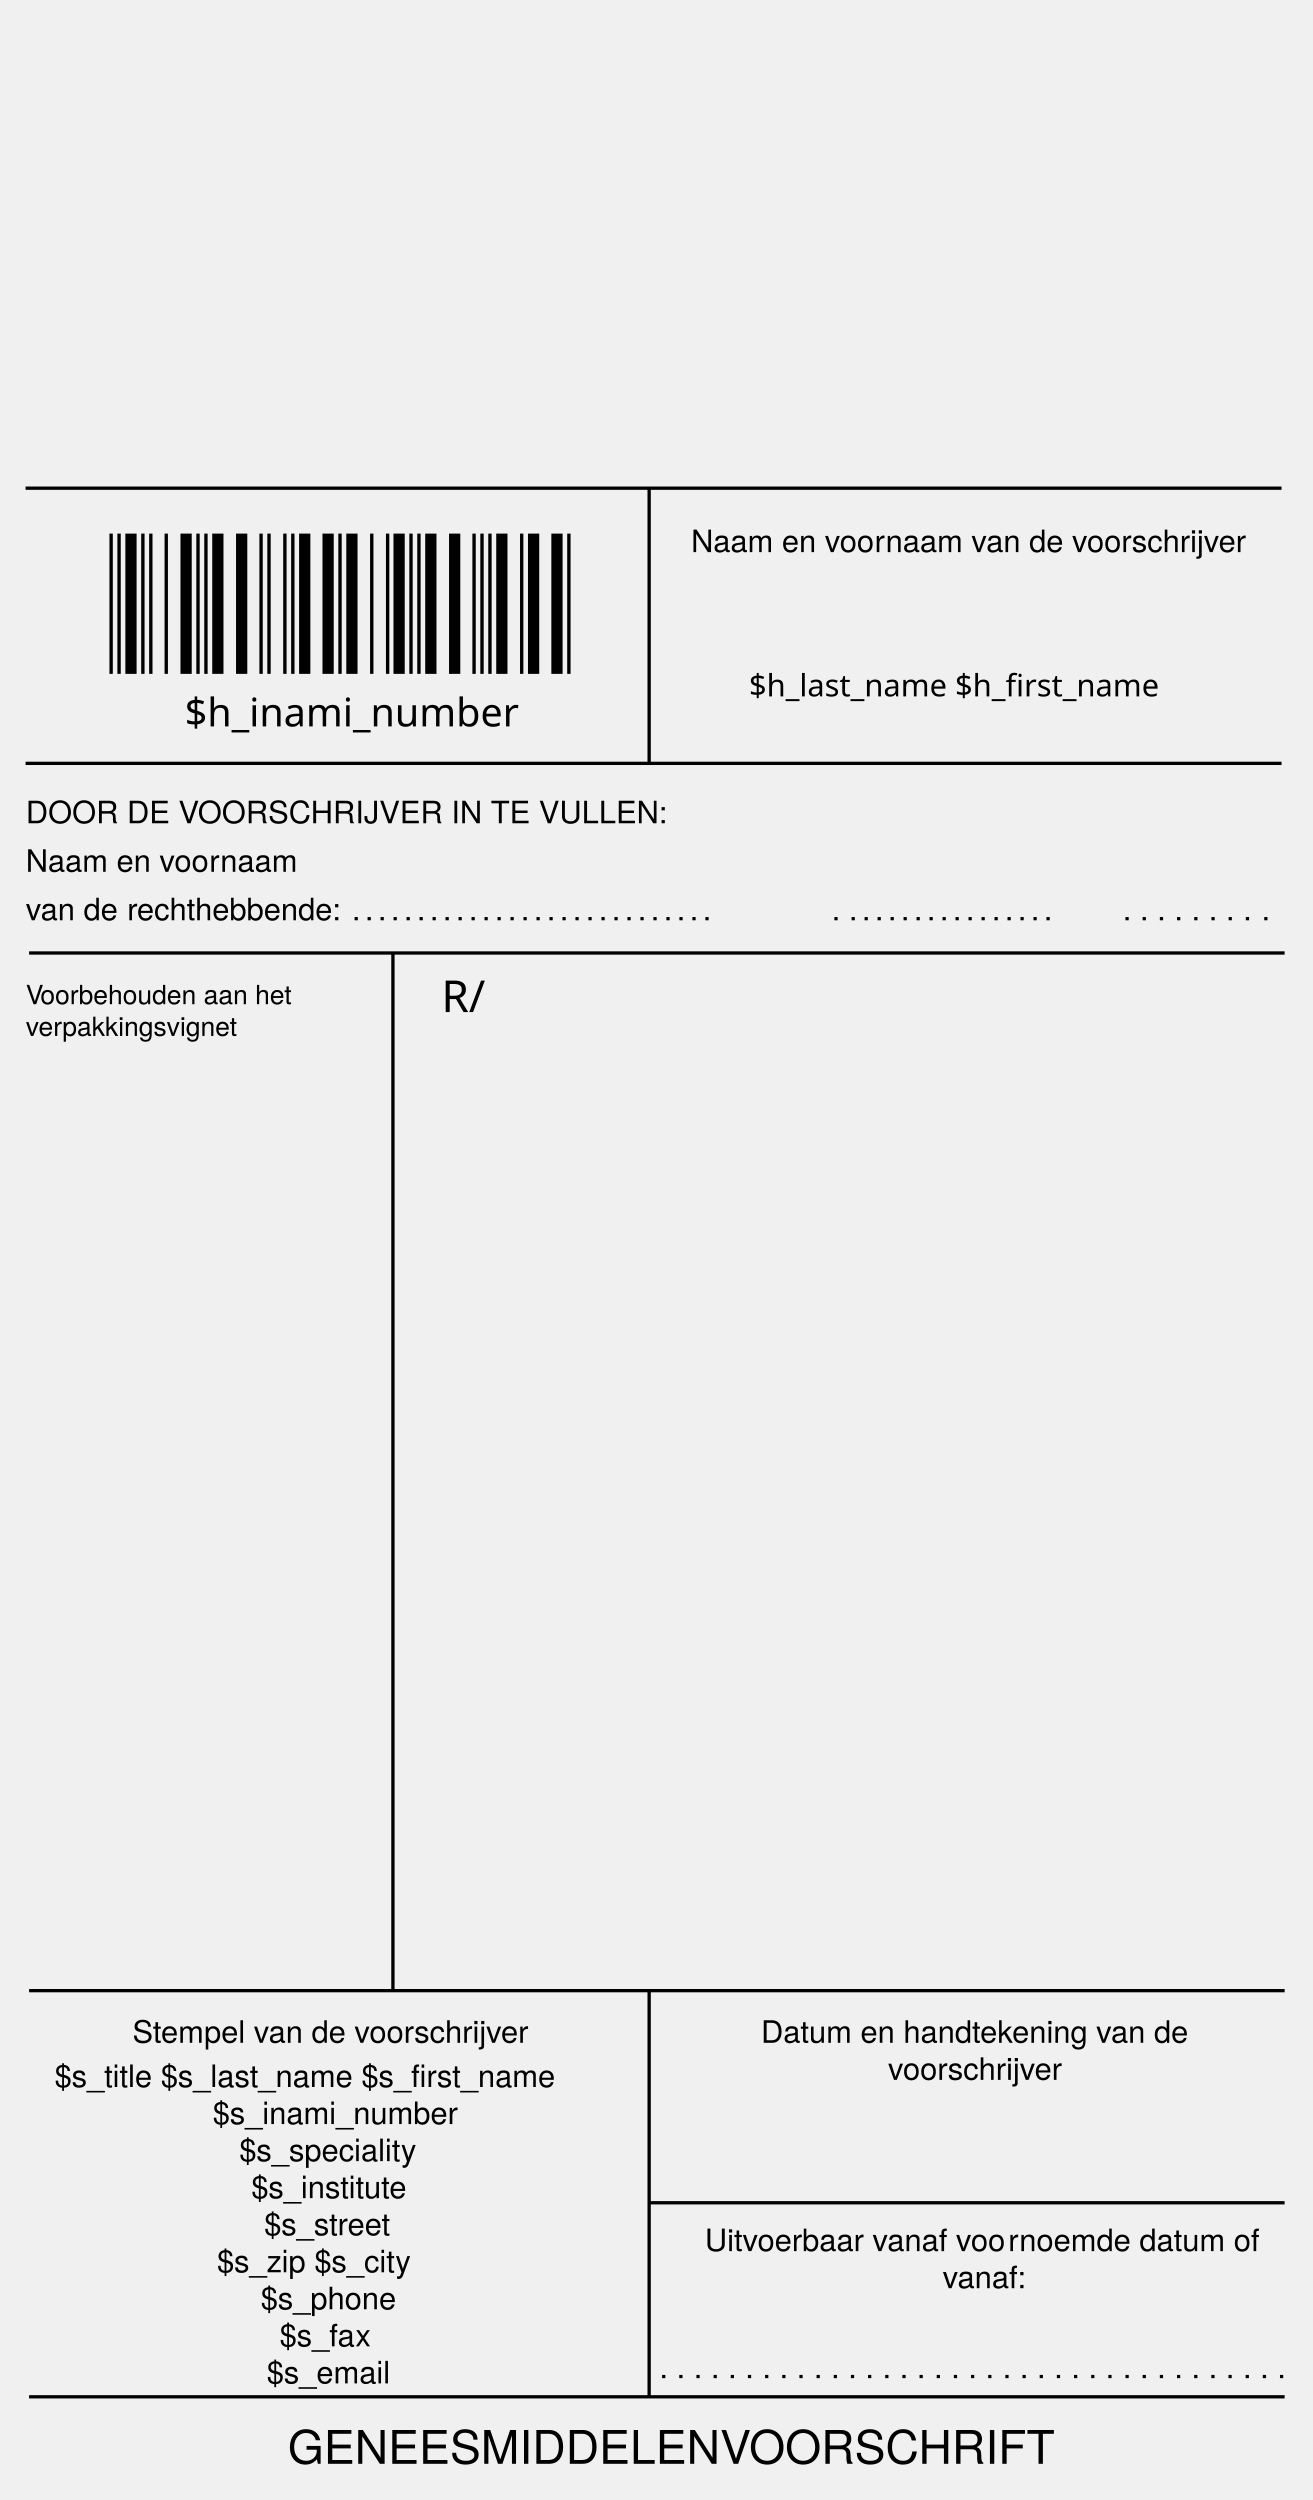
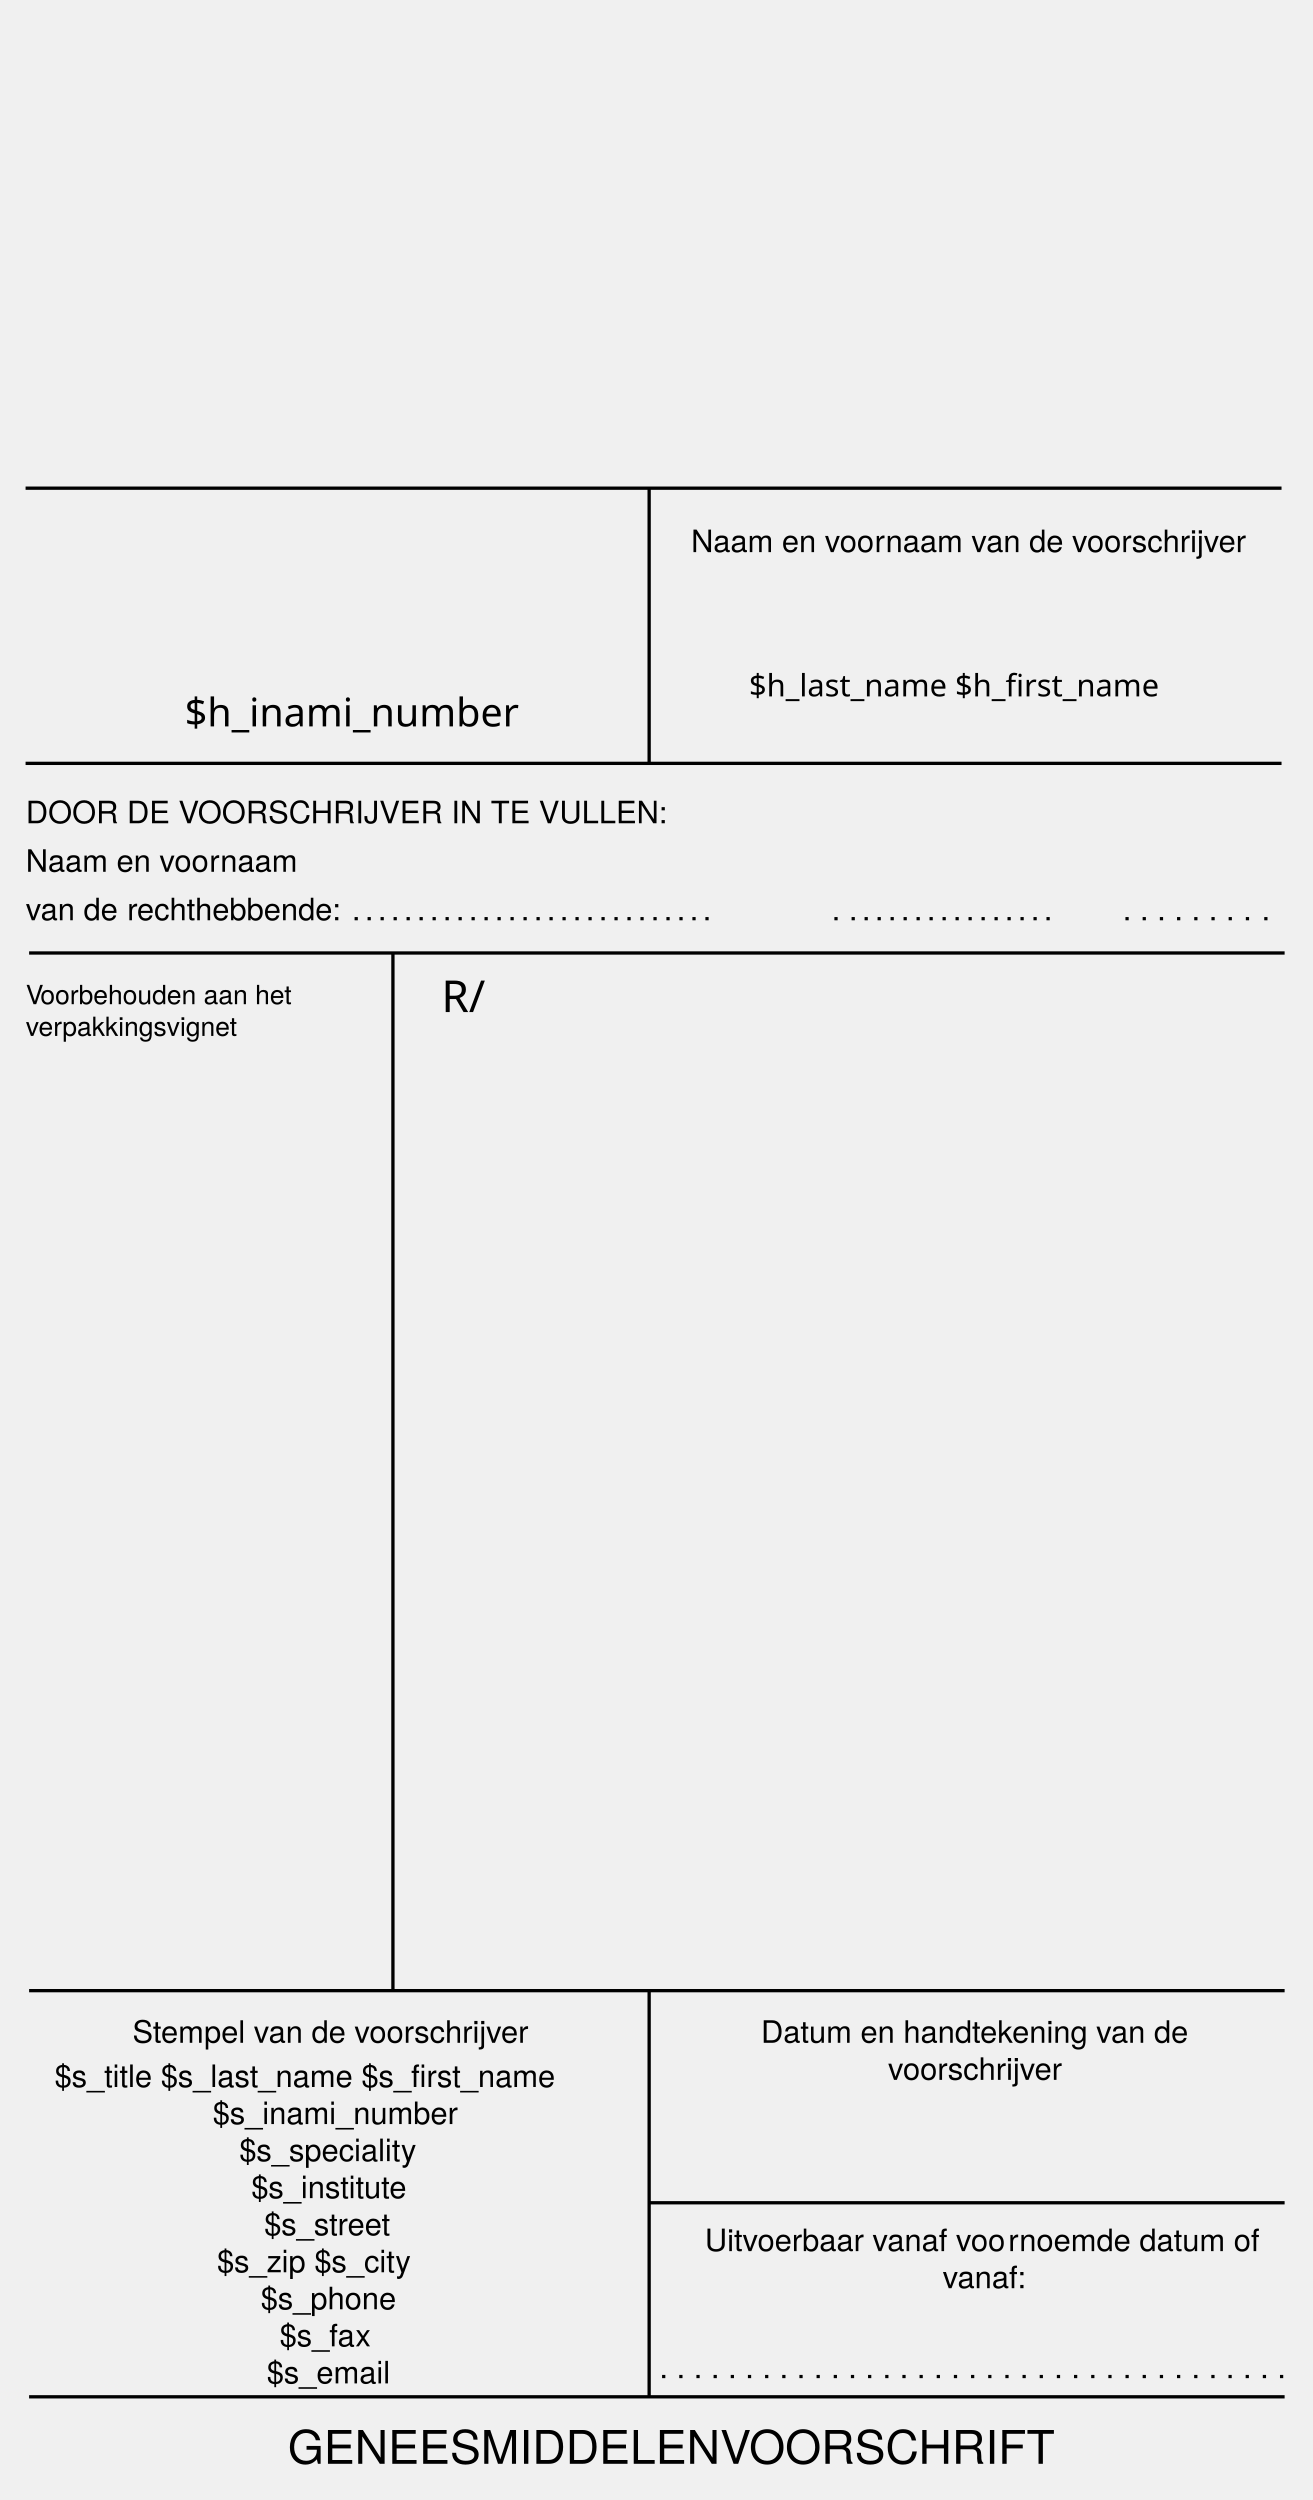
<svg xmlns="http://www.w3.org/2000/svg" xmlns:xlink="http://www.w3.org/1999/xlink" version="1.1" id="Calque_1" x="0px" y="0px" viewBox="0 0 297.6 566.9" style="enable-background:new 0 0 297.6 566.9;" xml:space="preserve">
  <style type="text/css">
	.st0{fill:none;stroke:#000000;stroke-width:0.75;}
	.st1{font-family:'HelveticaNeue';}
	.st2{font-size:7px;}
	.st3{letter-spacing:1;}
	.st4{font-size:6px;}
	.st5{font-family:'Times-Roman';}
	.st6{font-size:10px;}
	.st7{font-size:10.5px;}
	.st8{clip-path:url(#SVGID_2_);fill:none;stroke:#FFFFFF;stroke-width:1.25;stroke-miterlimit:10;}
	.st9{clip-path:url(#SVGID_2_);fill:none;stroke:#000000;stroke-width:0.25;stroke-miterlimit:10;}
	.st10{clip-path:url(#SVGID_2_);}
	.st11{clip-path:url(#SVGID_2_);fill:none;stroke:#FFFFFF;stroke-width:0.25;stroke-miterlimit:10;}
	.st12{clip-path:url(#SVGID_2_);fill:none;stroke:#FFFFFF;stroke-width:0.4;stroke-miterlimit:10;}
	.st13{clip-path:url(#SVGID_4_);}
	.st14{clip-path:url(#SVGID_4_);fill:none;stroke:#FFFFFF;stroke-width:0.4;stroke-miterlimit:10;}
	.st15{font-family:'Helvetica-Bold';}
	.st16{font-family:'Helvetica';}
	.st17{clip-path:url(#SVGID_6_);fill:none;stroke:#000000;stroke-width:0.761;stroke-miterlimit:10;}
	.st18{clip-path:url(#SVGID_6_);fill:none;stroke:#000000;stroke-width:2.551;stroke-miterlimit:10;}
	.st19{clip-path:url(#SVGID_6_);}
	.st20{font-family:'MinionPro-Regular';}
	.st21{font-size:8.949px;}
</style>
  <line class="st0" x1="5.8" y1="110.7" x2="290.6" y2="110.7" />
  <line class="st0" x1="5.8" y1="173.1" x2="290.6" y2="173.1" />
  <line class="st0" x1="6.6" y1="216.1" x2="291.3" y2="216.1" />
  <line class="st0" x1="6.6" y1="451.4" x2="291.3" y2="451.4" />
  <line class="st0" x1="6.6" y1="543.5" x2="291.3" y2="543.5" />
  <line class="st0" x1="147.2" y1="110.6" x2="147.2" y2="173.2" />
  <line class="st0" x1="147.2" y1="451.4" x2="147.2" y2="543.5" />
  <line class="st0" x1="89.1" y1="216" x2="89.1" y2="451.2" />
  <text transform="matrix(1 0 0 1 156.7197 125.1956)">
    <tspan x="0" y="0" class="st1 st2">Naam en voo</tspan>
    <tspan x="41.6" y="0" class="st1 st2">r</tspan>
    <tspan x="44.1" y="0" class="st1 st2">naam van de voorschrijver</tspan>
  </text>
  <text transform="matrix(1 0 0 1 5.8481 186.6907)" class="st1 st2">DOOR DE VOORSCHRIJVER IN TE VULLEN:</text>
  <text transform="matrix(1 0 0 1 5.8481 197.6878)">
    <tspan x="0" y="0" class="st1 st2">Naam en voo</tspan>
    <tspan x="41.6" y="0" class="st1 st2">r</tspan>
    <tspan x="44.1" y="0" class="st1 st2">naam </tspan>
  </text>
  <text transform="matrix(1 0 0 1 5.8481 208.6849)">
    <tspan x="0" y="0" class="st1 st2">van de </tspan>
    <tspan x="23" y="0" class="st1 st2">r</tspan>
    <tspan x="25.2" y="0" class="st1 st2">echthebbende:</tspan>
  </text>
  <text transform="matrix(1 0 0 1 78.0815 208.6849)" class="st1 st2"> </text>
  <text transform="matrix(1 0 0 1 79.7964 208.6849)">
    <tspan x="0" y="0" class="st1 st2 st3">............................</tspan>
    <tspan x="108.8" y="0" class="st1 st2 st3">.</tspan>
    <tspan x="112.7" y="0" class="st1 st2 st3">................</tspan>
    <tspan x="174.8" y="0" class="st1 st2 st3">.</tspan>
    <tspan x="178.7" y="0" class="st1 st2 st3">.</tspan>
    <tspan x="182.6" y="0" class="st1 st2 st3">.</tspan>
    <tspan x="186.5" y="0" class="st1 st2 st3">.</tspan>
    <tspan x="190.4" y="0" class="st1 st2 st3">.</tspan>
    <tspan x="194.3" y="0" class="st1 st2 st3">.</tspan>
    <tspan x="198.2" y="0" class="st1 st2 st3">.</tspan>
    <tspan x="202.1" y="0" class="st1 st2">.</tspan>
  </text>
  <text transform="matrix(1 0 0 1 286.0723 208.6849)" class="st1 st2">.</text>
  <text transform="matrix(1 0 0 1 5.8481 227.7083)">
    <tspan x="0" y="0" class="st1 st4">V</tspan>
    <tspan x="3.3" y="0" class="st1 st4">oorbehouden aan het</tspan>
  </text>
  <text transform="matrix(1 0 0 1 5.8481 234.9085)" class="st1 st4">verpakkingsvignet</text>
  <text transform="matrix(1 0 0 1 100.1001 229.4964)" class="st5 st6">R/</text>
  <text transform="matrix(1 0 0 1 30.0327 463.2269)" class="st1 st2">Stempel van de voorschrijver</text>
  <text transform="matrix(1 0 0 1 172.5596 463.2269)" class="st1 st2">Datum en handtekening van de </text>
  <text transform="matrix(1 0 0 1 201.3652 471.6273)" class="st1 st2">voorschrijver</text>
  <line class="st0" x1="147.3" y1="499.5" x2="291.3" y2="499.5" />
  <text transform="matrix(1 0 0 1 159.8301 510.471)">
    <tspan x="0" y="0" class="st1 st2">Uitvoerbaar vanaf voo</tspan>
    <tspan x="68.8" y="0" class="st1 st2">r</tspan>
    <tspan x="71.3" y="0" class="st1 st2">noemde datum of </tspan>
  </text>
  <text transform="matrix(1 0 0 1 213.7656 518.8714)" class="st1 st2">vanaf:</text>
  <text transform="matrix(1 0 0 1 149.5264 539.2689)" class="st1 st2">.</text>
  <text transform="matrix(1 0 0 1 151.4727 539.2689)" class="st1 st2"> </text>
  <text transform="matrix(1 0 0 1 153.4189 539.2689)" class="st1 st2">.</text>
  <text transform="matrix(1 0 0 1 155.3643 539.2689)" class="st1 st2"> </text>
  <text transform="matrix(1 0 0 1 157.3105 539.2689)" class="st1 st2">.</text>
  <text transform="matrix(1 0 0 1 159.2568 539.2689)" class="st1 st2"> </text>
  <text transform="matrix(1 0 0 1 161.2021 539.2689)" class="st1 st2">.</text>
  <text transform="matrix(1 0 0 1 163.1484 539.2689)" class="st1 st2"> </text>
  <text transform="matrix(1 0 0 1 165.0947 539.2689)" class="st1 st2">.</text>
  <text transform="matrix(1 0 0 1 167.04 539.2689)" class="st1 st2"> </text>
  <text transform="matrix(1 0 0 1 168.9863 539.2689)" class="st1 st2">.</text>
  <text transform="matrix(1 0 0 1 170.9326 539.2689)" class="st1 st2"> </text>
  <text transform="matrix(1 0 0 1 172.8789 539.2689)" class="st1 st2">.</text>
  <text transform="matrix(1 0 0 1 174.8242 539.2689)" class="st1 st2"> </text>
  <text transform="matrix(1 0 0 1 176.7705 539.2689)" class="st1 st2">.</text>
  <text transform="matrix(1 0 0 1 178.7168 539.2689)" class="st1 st2"> </text>
  <text transform="matrix(1 0 0 1 180.6621 539.2689)" class="st1 st2">.</text>
  <text transform="matrix(1 0 0 1 182.6084 539.2689)" class="st1 st2"> </text>
  <text transform="matrix(1 0 0 1 184.5547 539.2689)" class="st1 st2">.</text>
  <text transform="matrix(1 0 0 1 186.5 539.2689)" class="st1 st2"> </text>
  <text transform="matrix(1 0 0 1 188.4463 539.2689)" class="st1 st2">.</text>
  <text transform="matrix(1 0 0 1 190.3926 539.2689)" class="st1 st2"> </text>
  <text transform="matrix(1 0 0 1 192.3389 539.2689)" class="st1 st2">.</text>
  <text transform="matrix(1 0 0 1 194.2842 539.2689)" class="st1 st2"> </text>
  <text transform="matrix(1 0 0 1 196.2305 539.2689)" class="st1 st2">.</text>
  <text transform="matrix(1 0 0 1 198.1768 539.2689)" class="st1 st2"> </text>
  <text transform="matrix(1 0 0 1 200.1221 539.2689)" class="st1 st2">.</text>
  <text transform="matrix(1 0 0 1 202.0684 539.2689)" class="st1 st2"> </text>
  <text transform="matrix(1 0 0 1 204.0146 539.2689)" class="st1 st2">.</text>
  <text transform="matrix(1 0 0 1 205.9609 539.2689)" class="st1 st2"> </text>
  <text transform="matrix(1 0 0 1 207.9062 539.2689)" class="st1 st2">.</text>
  <text transform="matrix(1 0 0 1 209.8525 539.2689)" class="st1 st2"> </text>
  <text transform="matrix(1 0 0 1 211.7988 539.2689)" class="st1 st2">.</text>
  <text transform="matrix(1 0 0 1 213.7441 539.2689)" class="st1 st2"> </text>
  <text transform="matrix(1 0 0 1 215.6904 539.2689)" class="st1 st2">.</text>
  <text transform="matrix(1 0 0 1 217.6367 539.2689)" class="st1 st2"> </text>
  <text transform="matrix(1 0 0 1 219.582 539.2689)" class="st1 st2">.</text>
  <text transform="matrix(1 0 0 1 221.5283 539.2689)" class="st1 st2"> </text>
  <text transform="matrix(1 0 0 1 223.4746 539.2689)" class="st1 st2">.</text>
  <text transform="matrix(1 0 0 1 225.4209 539.2689)" class="st1 st2"> </text>
  <text transform="matrix(1 0 0 1 227.3662 539.2689)" class="st1 st2">.</text>
  <text transform="matrix(1 0 0 1 229.3125 539.2689)" class="st1 st2"> </text>
  <text transform="matrix(1 0 0 1 231.2588 539.2689)" class="st1 st2">.</text>
  <text transform="matrix(1 0 0 1 233.2041 539.2689)" class="st1 st2"> </text>
  <text transform="matrix(1 0 0 1 235.1504 539.2689)" class="st1 st2">.</text>
  <text transform="matrix(1 0 0 1 237.0967 539.2689)" class="st1 st2"> </text>
  <text transform="matrix(1 0 0 1 239.042 539.2689)" class="st1 st2">.</text>
  <text transform="matrix(1 0 0 1 240.9883 539.2689)" class="st1 st2"> </text>
  <text transform="matrix(1 0 0 1 242.9346 539.2689)" class="st1 st2">.</text>
  <text transform="matrix(1 0 0 1 244.8809 539.2689)" class="st1 st2"> </text>
  <text transform="matrix(1 0 0 1 246.8262 539.2689)" class="st1 st2">.</text>
  <text transform="matrix(1 0 0 1 248.7725 539.2689)" class="st1 st2"> </text>
  <text transform="matrix(1 0 0 1 250.7188 539.2689)" class="st1 st2">.</text>
  <text transform="matrix(1 0 0 1 252.6641 539.2689)" class="st1 st2"> </text>
  <text transform="matrix(1 0 0 1 254.6104 539.2689)" class="st1 st2">.</text>
  <text transform="matrix(1 0 0 1 256.5566 539.2689)" class="st1 st2"> </text>
  <text transform="matrix(1 0 0 1 258.502 539.2689)" class="st1 st2">.</text>
  <text transform="matrix(1 0 0 1 260.4482 539.2689)" class="st1 st2"> </text>
  <text transform="matrix(1 0 0 1 262.3945 539.2689)" class="st1 st2">.</text>
  <text transform="matrix(1 0 0 1 264.3408 539.2689)" class="st1 st2"> </text>
  <text transform="matrix(1 0 0 1 266.2861 539.2689)" class="st1 st2">.</text>
  <text transform="matrix(1 0 0 1 268.2324 539.2689)" class="st1 st2"> </text>
  <text transform="matrix(1 0 0 1 270.1787 539.2689)" class="st1 st2">.</text>
  <text transform="matrix(1 0 0 1 272.124 539.2689)" class="st1 st2"> </text>
  <text transform="matrix(1 0 0 1 274.0703 539.2689)" class="st1 st2">.</text>
  <text transform="matrix(1 0 0 1 276.0166 539.2689)" class="st1 st2"> </text>
  <text transform="matrix(1 0 0 1 277.9619 539.2689)" class="st1 st2">.</text>
  <text transform="matrix(1 0 0 1 279.9082 539.2689)" class="st1 st2"> </text>
  <text transform="matrix(1 0 0 1 281.8545 539.2689)" class="st1 st2">.</text>
  <text transform="matrix(1 0 0 1 283.7998 539.2689)" class="st1 st2"> </text>
  <text transform="matrix(1 0 0 1 285.7461 539.2689)" class="st1 st2">.</text>
  <text transform="matrix(1 0 0 1 287.6924 539.2689)" class="st1 st2"> </text>
  <text transform="matrix(1 0 0 1 289.6387 539.2689)" class="st1 st2">.</text>
  <text transform="matrix(1 0 0 1 65.2637 558.6849)" class="st1 st7">GENEESMIDDELENVOORSCHRIFT</text>
  <g>
    <defs>
      <rect id="SVGID_1_" x="2" y="2.3" width="293.1" height="561.8" />
    </defs>
    <clipPath id="SVGID_2_">
      <use xlink:href="#SVGID_1_" style="overflow:visible;" />
    </clipPath>
    <path class="st8" d="M296.9,581.3v15 M296.9-14v-15 M-0.7,581.3v15 M-0.7-14v-15 M311.1,567.1h15 M-14.9,567.1h-15 M311.1,0.2h15    M-14.9,0.2h-15" />
    <path class="st9" d="M296.9,581.3v15 M296.9-14v-15 M-0.7,581.3v15 M-0.7-14v-15 M311.1,567.1h15 M-14.9,567.1h-15 M311.1,0.2h15    M-14.9,0.2h-15" />
    <path class="st8" d="M296.9,570.1v18 M296.9-2.8v-18 M-0.7,570.1v18 M-0.7-2.8v-18 M299.9,567.1h18 M-3.7,567.1h-18 M299.9,0.2h18    M-3.7,0.2h-18" />
    <path class="st9" d="M296.9,570.1v18 M296.9-2.8v-18 M-0.7,570.1v18 M-0.7-2.8v-18 M299.9,567.1h18 M-3.7,567.1h-18 M299.9,0.2h18    M-3.7,0.2h-18" />
    <circle class="st8" cx="148.1" cy="-21.5" r="5" />
    <circle class="st8" cx="148.1" cy="-21.5" r="3" />
    <circle class="st9" cx="148.1" cy="-21.5" r="5" />
    <path class="st10" d="M151.1-21.5c0,1.7-1.3,3-3,3c-1.7,0-3-1.3-3-3c0-1.7,1.3-3,3-3C149.8-24.5,151.1-23.1,151.1-21.5" />
    <line class="st11" x1="145.1" y1="-21.5" x2="151.1" y2="-21.5" />
    <line class="st11" x1="148.1" y1="-24.5" x2="148.1" y2="-18.5" />
    <circle class="st8" cx="148.1" cy="588.8" r="5" />
    <line class="st8" x1="142.1" y1="588.8" x2="154.1" y2="588.8" />
    <line class="st8" x1="148.1" y1="582.8" x2="148.1" y2="594.8" />
    <circle class="st8" cx="148.1" cy="588.8" r="3" />
    <circle class="st9" cx="148.1" cy="588.8" r="5" />
    <line class="st9" x1="142.1" y1="588.8" x2="154.1" y2="588.8" />
    <line class="st9" x1="148.1" y1="582.8" x2="148.1" y2="594.8" />
    <path class="st10" d="M151.1,588.8c0,1.7-1.3,3-3,3c-1.7,0-3-1.3-3-3c0-1.7,1.3-3,3-3C149.8,585.8,151.1,587.1,151.1,588.8" />
    <line class="st11" x1="145.1" y1="588.8" x2="151.1" y2="588.8" />
    <line class="st11" x1="148.1" y1="585.8" x2="148.1" y2="591.8" />
    <circle class="st8" cx="-22.4" cy="283.6" r="5" />
    <line class="st8" x1="-28.4" y1="283.6" x2="-16.4" y2="283.6" />
    <line class="st8" x1="-22.4" y1="277.6" x2="-22.4" y2="289.6" />
    <circle class="st8" cx="-22.4" cy="283.6" r="3" />
    <circle class="st9" cx="-22.4" cy="283.6" r="5" />
    <line class="st9" x1="-28.4" y1="283.6" x2="-16.4" y2="283.6" />
    <line class="st9" x1="-22.4" y1="277.6" x2="-22.4" y2="289.6" />
    <path class="st10" d="M-19.4,283.6c0,1.7-1.3,3-3,3c-1.7,0-3-1.3-3-3c0-1.7,1.3-3,3-3C-20.7,280.6-19.4,282-19.4,283.6" />
    <line class="st11" x1="-25.4" y1="283.6" x2="-19.4" y2="283.6" />
    <line class="st11" x1="-22.4" y1="280.6" x2="-22.4" y2="286.6" />
    <circle class="st8" cx="318.6" cy="283.6" r="5" />
    <line class="st8" x1="312.6" y1="283.6" x2="324.6" y2="283.6" />
    <line class="st8" x1="318.6" y1="277.6" x2="318.6" y2="289.6" />
    <circle class="st8" cx="318.6" cy="283.6" r="3" />
    <circle class="st9" cx="318.6" cy="283.6" r="5" />
    <line class="st9" x1="312.6" y1="283.6" x2="324.6" y2="283.6" />
    <line class="st9" x1="318.6" y1="277.6" x2="318.6" y2="289.6" />
    <path class="st10" d="M321.6,283.6c0,1.7-1.3,3-3,3c-1.7,0-3-1.3-3-3c0-1.7,1.3-3,3-3C320.3,280.6,321.6,282,321.6,283.6" />
    <line class="st11" x1="315.6" y1="283.6" x2="321.6" y2="283.6" />
    <line class="st11" x1="318.6" y1="280.6" x2="318.6" y2="286.6" />
    <path class="st12" d="M-21.2,594.1h1.7c0.7,0,1.2-0.3,1.5-1c0.2-0.4,0.3-0.8,0.3-1.2c0-0.6-0.1-1.1-0.4-1.5   c-0.3-0.4-0.8-0.6-1.4-0.6h-1.7V594.1z M-20.6,593.6v-3.3h1c0.5,0,0.8,0.1,1,0.4c0.2,0.3,0.3,0.7,0.3,1.2c0,0.1,0,0.3,0,0.5   c0,0.3-0.1,0.5-0.2,0.7c-0.1,0.2-0.3,0.4-0.5,0.4c-0.1,0-0.3,0.1-0.5,0.1H-20.6z" />
    <path class="st12" d="M-10.1,591.1v3h0.6v-4.2H-10c-0.1,0.3-0.2,0.5-0.3,0.6c-0.2,0.1-0.4,0.1-0.8,0.2v0.4H-10.1z" />
    <path class="st12" d="M-8.1,590v0.5h2.3c-0.3,0.3-0.6,0.7-0.8,1.2c-0.5,0.8-0.7,1.6-0.9,2.4H-7c0.1-0.4,0.2-0.7,0.2-0.9   c0.1-0.3,0.2-0.6,0.4-1c0.2-0.4,0.4-0.7,0.6-1c0.2-0.3,0.4-0.6,0.5-0.7V590H-8.1z" />
    <path class="st12" d="M-4.8,590v0.5h2.3c-0.3,0.3-0.6,0.7-0.8,1.2c-0.5,0.8-0.7,1.6-0.9,2.4h0.6c0.1-0.4,0.2-0.7,0.2-0.9   c0.1-0.3,0.2-0.6,0.4-1c0.2-0.4,0.4-0.7,0.6-1c0.2-0.3,0.4-0.6,0.5-0.7V590H-4.8z" />
    <path class="st12" d="M-1.5,590v0.5h2.3c-0.3,0.3-0.6,0.7-0.8,1.2c-0.5,0.8-0.7,1.6-0.9,2.4h0.6c0.1-0.4,0.2-0.7,0.2-0.9   c0.1-0.3,0.2-0.6,0.4-1c0.2-0.4,0.4-0.7,0.6-1c0.2-0.3,0.4-0.6,0.5-0.7V590H-1.5z" />
    <path class="st12" d="M10.9,594.2c0.5,0,0.9-0.1,1.1-0.4s0.4-0.6,0.4-1c0-0.2-0.1-0.5-0.2-0.6c-0.1-0.2-0.3-0.3-0.5-0.4   c0.1-0.1,0.2-0.1,0.3-0.2c0.1-0.2,0.2-0.4,0.2-0.6c0-0.4-0.1-0.6-0.4-0.8c-0.2-0.2-0.6-0.3-1-0.3c-0.5,0-0.9,0.2-1.1,0.6   c-0.1,0.2-0.2,0.5-0.2,0.8h0.5c0-0.2,0.1-0.4,0.1-0.5c0.1-0.2,0.4-0.4,0.7-0.4c0.2,0,0.4,0.1,0.5,0.2c0.1,0.1,0.2,0.3,0.2,0.5   c0,0.3-0.1,0.5-0.3,0.6c-0.1,0.1-0.3,0.1-0.5,0.1c0,0-0.1,0-0.1,0c0,0-0.1,0-0.1,0v0.5c0,0,0.1,0,0.1,0c0,0,0.1,0,0.1,0   c0.3,0,0.6,0.1,0.7,0.2c0.2,0.1,0.3,0.3,0.3,0.6c0,0.2-0.1,0.4-0.3,0.6c-0.2,0.1-0.4,0.2-0.7,0.2c-0.4,0-0.6-0.1-0.7-0.3   c-0.1-0.1-0.1-0.3-0.2-0.6H9.5c0,0.4,0.1,0.7,0.3,1C10,594.1,10.4,594.2,10.9,594.2z" />
    <path class="st12" d="M14.3,593.7c-0.3,0-0.6-0.2-0.7-0.6c-0.1-0.3-0.1-0.6-0.1-1c0-0.6,0.1-1,0.2-1.3c0.1-0.3,0.4-0.4,0.7-0.4   c0.3,0,0.6,0.2,0.7,0.5c0.1,0.3,0.2,0.7,0.2,1.2c0,0.7-0.1,1.1-0.2,1.4C14.8,593.6,14.5,593.7,14.3,593.7z M14.3,589.9   c-0.6,0-1,0.3-1.3,1c-0.1,0.3-0.2,0.8-0.2,1.2c0,0.6,0.1,1.1,0.3,1.5c0.2,0.4,0.6,0.7,1.1,0.7c0.6,0,1-0.3,1.2-0.8   c0.2-0.4,0.3-0.8,0.3-1.4c0-0.6-0.1-1.1-0.3-1.4C15.2,590.1,14.8,589.9,14.3,589.9z" />
    <path class="st12" d="M21.6,589.7c-0.6,0-1.1,0.2-1.5,0.7c-0.3,0.4-0.5,0.9-0.5,1.6c0,0.8,0.2,1.5,0.7,1.9c0.3,0.3,0.8,0.5,1.2,0.5   c0.6,0,1-0.2,1.4-0.6c0.3-0.3,0.4-0.7,0.5-1.1h-0.6c-0.1,0.3-0.1,0.5-0.3,0.7c-0.2,0.3-0.5,0.5-1,0.5c-0.5,0-0.8-0.2-1-0.5   c-0.2-0.3-0.3-0.7-0.3-1.2c0-0.6,0.1-1.1,0.4-1.4c0.3-0.3,0.6-0.4,1-0.4c0.3,0,0.6,0.1,0.8,0.2c0.2,0.2,0.3,0.4,0.4,0.7h0.6   c0-0.4-0.2-0.7-0.5-1C22.5,589.8,22.1,589.7,21.6,589.7z" />
    <path class="st12" d="M32.5,594.1h0.6v-1.8h1.3c0.2,0,0.4,0,0.5,0.1c0.2,0.1,0.3,0.3,0.3,0.6l0,0.7c0,0.2,0,0.3,0,0.3   c0,0.1,0,0.1,0,0.1H36V594c-0.1,0-0.2-0.1-0.2-0.3c0-0.1,0-0.2,0-0.4l0-0.6c0-0.2-0.1-0.4-0.1-0.5c-0.1-0.1-0.2-0.2-0.4-0.3   c0.2-0.1,0.3-0.2,0.4-0.4c0.1-0.2,0.2-0.4,0.2-0.6c0-0.5-0.2-0.8-0.6-1c-0.2-0.1-0.5-0.1-0.8-0.1h-2V594.1z M33.1,591.8v-1.5h1.4   c0.2,0,0.3,0,0.5,0.1c0.2,0.1,0.3,0.3,0.3,0.6c0,0.3-0.1,0.5-0.2,0.6c-0.2,0.1-0.4,0.2-0.6,0.2H33.1z" />
    <path class="st12" d="M42,593.7c-0.5,0-0.9-0.2-1.2-0.5c-0.2-0.3-0.4-0.7-0.4-1.2c0-0.6,0.1-1,0.4-1.4c0.3-0.3,0.6-0.5,1.1-0.5   c0.5,0,0.8,0.2,1.1,0.5c0.3,0.3,0.4,0.7,0.4,1.2c0,0.5-0.1,0.9-0.3,1.3C42.9,593.5,42.5,593.7,42,593.7z M42,589.7   c-0.7,0-1.3,0.3-1.6,0.8c-0.3,0.4-0.4,0.9-0.4,1.5c0,0.6,0.2,1.2,0.5,1.6c0.4,0.4,0.9,0.7,1.6,0.7c0.7,0,1.3-0.2,1.6-0.8   c0.3-0.4,0.5-1,0.5-1.6c0-0.6-0.1-1.1-0.4-1.5C43.3,589.9,42.7,589.7,42,589.7z" />
    <path class="st12" d="M59,594.1h0.5v-1.6c0-0.2,0-0.4,0-0.5c0-0.1,0.1-0.2,0.2-0.3c0.1-0.1,0.2-0.2,0.4-0.3c0.1,0,0.2,0,0.3,0   c0.2,0,0.4,0.1,0.5,0.3c0.1,0.1,0.1,0.3,0.1,0.5v2h0.5v-2c0-0.3,0-0.6-0.1-0.7c-0.2-0.3-0.5-0.5-0.9-0.5c-0.2,0-0.4,0-0.6,0.1   c-0.2,0.1-0.3,0.2-0.5,0.4V591H59V594.1z" />
    <path class="st12" d="M63.5,590.9c-0.4,0-0.8,0.2-1,0.5c-0.2,0.3-0.3,0.7-0.3,1.2c0,0.5,0.1,0.9,0.4,1.2c0.3,0.3,0.6,0.4,0.9,0.4   c0.2,0,0.4,0,0.6-0.1c0.2-0.1,0.3-0.2,0.4-0.4v0.4h0.5v-4.3h-0.5v1.6c-0.1-0.1-0.2-0.2-0.3-0.3C63.9,591,63.7,590.9,63.5,590.9z    M62.7,592.6c0-0.4,0.1-0.7,0.2-0.9c0.2-0.2,0.4-0.3,0.6-0.3c0.2,0,0.4,0.1,0.6,0.3c0.2,0.2,0.2,0.5,0.2,0.9c0,0.4-0.1,0.7-0.2,0.9   c-0.2,0.2-0.4,0.3-0.6,0.3c-0.3,0-0.5-0.1-0.7-0.3C62.8,593.2,62.7,592.9,62.7,592.6z" />
    <path class="st12" d="M66.8,590.9c-0.4,0-0.8,0.2-1,0.5c-0.2,0.3-0.3,0.7-0.3,1.2c0,0.5,0.1,0.9,0.4,1.2s0.6,0.4,0.9,0.4   c0.2,0,0.4,0,0.6-0.1c0.2-0.1,0.3-0.2,0.4-0.4v0.4h0.5v-4.3h-0.5v1.6c-0.1-0.1-0.2-0.2-0.3-0.3C67.3,591,67.1,590.9,66.8,590.9z    M66.1,592.6c0-0.4,0.1-0.7,0.2-0.9c0.2-0.2,0.4-0.3,0.6-0.3c0.2,0,0.4,0.1,0.6,0.3c0.2,0.2,0.2,0.5,0.2,0.9c0,0.4-0.1,0.7-0.2,0.9   c-0.2,0.2-0.4,0.3-0.6,0.3c-0.3,0-0.5-0.1-0.7-0.3C66.1,593.2,66.1,592.9,66.1,592.6z" />
    <path class="st12" d="M75.2,591.1v3h0.6v-4.2h-0.4c-0.1,0.3-0.2,0.5-0.3,0.6c-0.2,0.1-0.4,0.1-0.8,0.2v0.4H75.2z" />
  </g>
  <g>
    <defs>
      <rect id="SVGID_3_" x="2" y="2.3" width="293.1" height="561.8" />
    </defs>
    <clipPath id="SVGID_4_">
      <use xlink:href="#SVGID_3_" style="overflow:visible;" />
    </clipPath>
    <g class="st13">
      <text transform="matrix(1 0 0 1 -21.7085 594.1136)" class="st16 st4">DIV1777N_30_CHARLOTTE.indd   1</text>
    </g>
    <path class="st14" d="M270.1,594.1h2.9v-0.5h-2.3c0.1-0.2,0.2-0.4,0.4-0.6c0.1-0.1,0.3-0.2,0.5-0.3l0.4-0.2   c0.4-0.2,0.6-0.4,0.7-0.5c0.2-0.2,0.4-0.5,0.4-0.9c0-0.3-0.1-0.6-0.3-0.9c-0.2-0.3-0.6-0.4-1.1-0.4c-0.6,0-1,0.2-1.2,0.6   c-0.1,0.2-0.2,0.5-0.2,0.9h0.5c0-0.3,0-0.5,0.1-0.6c0.1-0.3,0.4-0.4,0.8-0.4c0.2,0,0.4,0.1,0.6,0.2c0.1,0.1,0.2,0.3,0.2,0.6   c0,0.2-0.1,0.4-0.2,0.6c-0.1,0.1-0.3,0.2-0.5,0.4l-0.6,0.3c-0.4,0.2-0.6,0.5-0.8,0.7C270.2,593.4,270.1,593.8,270.1,594.1z" />
    <path class="st14" d="M274.9,592.2c-0.3,0-0.5-0.1-0.6-0.2c-0.1-0.2-0.2-0.4-0.2-0.7c0-0.3,0.1-0.5,0.2-0.7   c0.2-0.2,0.4-0.3,0.6-0.3c0.2,0,0.4,0.1,0.6,0.2c0.2,0.2,0.2,0.4,0.2,0.7c0,0.3-0.1,0.6-0.3,0.7   C275.3,592.2,275.1,592.2,274.9,592.2z M273.5,593.1c0,0.3,0.1,0.6,0.3,0.8c0.2,0.2,0.5,0.3,0.9,0.3c0.6,0,1-0.3,1.3-1   c0.2-0.4,0.2-0.9,0.2-1.4c0-0.5-0.1-0.8-0.2-1.1c-0.2-0.6-0.7-0.8-1.3-0.8c-0.5,0-0.8,0.1-1,0.4c-0.2,0.3-0.3,0.6-0.3,1   c0,0.4,0.1,0.7,0.4,1c0.2,0.3,0.6,0.4,1,0.4c0.2,0,0.4,0,0.6-0.1s0.3-0.2,0.4-0.4c-0.1,0.6-0.2,1.1-0.4,1.3   c-0.2,0.2-0.4,0.3-0.6,0.3c-0.1,0-0.3,0-0.4-0.1c-0.2-0.1-0.3-0.3-0.3-0.6H273.5z" />
    <path class="st14" d="M279.9,593.7c-0.3,0-0.6-0.2-0.7-0.6c-0.1-0.3-0.1-0.6-0.1-1c0-0.6,0.1-1,0.2-1.3c0.1-0.3,0.4-0.4,0.7-0.4   c0.3,0,0.6,0.2,0.7,0.5c0.1,0.3,0.2,0.7,0.2,1.2c0,0.7-0.1,1.1-0.2,1.4C280.4,593.6,280.2,593.7,279.9,593.7z M279.9,589.9   c-0.6,0-1,0.3-1.3,1c-0.1,0.3-0.2,0.8-0.2,1.2c0,0.6,0.1,1.1,0.3,1.5c0.2,0.4,0.6,0.7,1.1,0.7c0.6,0,1-0.3,1.2-0.8   c0.2-0.4,0.3-0.8,0.3-1.4c0-0.6-0.1-1.1-0.3-1.4C280.8,590.1,280.4,589.9,279.9,589.9z" />
    <path class="st14" d="M283.2,591.1v3h0.6v-4.2h-0.4c-0.1,0.3-0.2,0.5-0.3,0.6c-0.2,0.1-0.4,0.1-0.8,0.2v0.4H283.2z" />
    <path class="st14" d="M288.2,591.1v3h0.6v-4.2h-0.4c-0.1,0.3-0.2,0.5-0.3,0.6c-0.2,0.1-0.4,0.1-0.8,0.2v0.4H288.2z" />
    <path class="st14" d="M290.9,591.9c-0.2,0.1-0.4,0.2-0.5,0.4c-0.1,0.2-0.2,0.4-0.2,0.6c0,0.4,0.1,0.7,0.4,1c0.3,0.2,0.6,0.3,1,0.3   c0.5,0,0.8-0.1,1.1-0.4c0.2-0.3,0.4-0.6,0.4-0.9c0-0.3-0.1-0.6-0.3-0.8c-0.1-0.1-0.2-0.2-0.4-0.3c0.2-0.1,0.3-0.2,0.3-0.3   c0.1-0.2,0.2-0.4,0.2-0.6c0-0.3-0.1-0.5-0.3-0.7c-0.2-0.2-0.5-0.3-0.9-0.3c-0.4,0-0.7,0.1-1,0.3c-0.2,0.2-0.3,0.5-0.3,0.8   c0,0.2,0.1,0.5,0.2,0.6C290.6,591.7,290.7,591.8,290.9,591.9z M291.6,593.8c-0.3,0-0.5-0.1-0.7-0.2c-0.1-0.2-0.2-0.3-0.2-0.6   c0-0.3,0.1-0.5,0.2-0.6c0.2-0.1,0.4-0.2,0.6-0.2c0.3,0,0.5,0.1,0.6,0.2c0.2,0.1,0.2,0.3,0.2,0.6c0,0.3-0.1,0.5-0.2,0.6   C292.1,593.7,291.9,593.8,291.6,593.8z M291.6,591.7c-0.2,0-0.4-0.1-0.5-0.2c-0.1-0.1-0.2-0.3-0.2-0.5c0-0.2,0.1-0.3,0.2-0.5   s0.3-0.2,0.5-0.2c0.3,0,0.4,0.1,0.6,0.2c0.1,0.1,0.2,0.3,0.2,0.4c0,0.2-0.1,0.3-0.2,0.5C292,591.6,291.8,591.7,291.6,591.7z" />
    <path class="st14" d="M299.8,591.1v3h0.6v-4.2H300c-0.1,0.3-0.2,0.5-0.3,0.6c-0.2,0.1-0.4,0.1-0.8,0.2v0.4H299.8z" />
    <path class="st14" d="M308.2,594.2c0.5,0,0.9-0.1,1.1-0.4s0.4-0.6,0.4-1c0-0.2-0.1-0.5-0.2-0.6c-0.1-0.2-0.3-0.3-0.5-0.4   c0.1-0.1,0.2-0.1,0.3-0.2c0.1-0.2,0.2-0.4,0.2-0.6c0-0.4-0.1-0.6-0.4-0.8c-0.2-0.2-0.6-0.3-1-0.3c-0.5,0-0.9,0.2-1.1,0.6   c-0.1,0.2-0.2,0.5-0.2,0.8h0.5c0-0.2,0.1-0.4,0.1-0.5c0.1-0.2,0.4-0.4,0.7-0.4c0.2,0,0.4,0.1,0.5,0.2c0.1,0.1,0.2,0.3,0.2,0.5   c0,0.3-0.1,0.5-0.3,0.6c-0.1,0.1-0.3,0.1-0.5,0.1c0,0-0.1,0-0.1,0c0,0-0.1,0-0.1,0v0.5c0,0,0.1,0,0.1,0c0,0,0.1,0,0.1,0   c0.3,0,0.6,0.1,0.7,0.2c0.2,0.1,0.3,0.3,0.3,0.6c0,0.2-0.1,0.4-0.3,0.6c-0.2,0.1-0.4,0.2-0.7,0.2c-0.4,0-0.6-0.1-0.7-0.3   c-0.1-0.1-0.1-0.3-0.2-0.6h-0.6c0,0.4,0.1,0.7,0.3,1C307.3,594.1,307.7,594.2,308.2,594.2z" />
    <g class="st13">
      <text transform="matrix(1 0 0 1 269.9297 594.1136)" class="st16 st4">29/01/18   14:34</text>
    </g>
  </g>
  <text transform="matrix(1 0 0 1 169.833 157.9105)" class="st15 st2">$h_last_name $h_first_name</text>
  <text transform="matrix(1 0 0 1 12.3467 473.2532)" class="st16 st2">$s_title $s_last_name $s_first_name</text>
  <text transform="matrix(1 0 0 1 48.2075 481.6536)" class="st16 st2">$s_inami_number</text>
  <text transform="matrix(1 0 0 1 54.2344 490.053)" class="st16 st2">$s_speciality</text>
  <text transform="matrix(1 0 0 1 56.9575 498.4534)" class="st16 st2">$s_institute</text>
  <text transform="matrix(1 0 0 1 59.8765 506.8528)" class="st16 st2">$s_street</text>
  <text transform="matrix(1 0 0 1 49.1807 515.2532)" class="st16 st2">$s_zip $s_city</text>
  <text transform="matrix(1 0 0 1 59.0928 523.6536)" class="st16 st2">$s_phone</text>
  <text transform="matrix(1 0 0 1 63.3765 532.053)" class="st16 st2">$s_fax</text>
  <text transform="matrix(1 0 0 1 60.4575 540.4534)" class="st16 st2">$s_email</text>
  <g>
-     <defs>
-       <rect id="SVGID_5_" x="16.5" y="121" width="121.8" height="45.7" />
-     </defs>
-     <clipPath id="SVGID_6_">
-       <use xlink:href="#SVGID_5_" style="overflow:visible;" />
-     </clipPath>
-     <path class="st17" d="M27,152.8v-32.2 M25.2,152.8v-32.2" />
-     <line class="st18" x1="29.7" y1="152.8" x2="29.7" y2="120.6" />
-     <path class="st17" d="M37.7,152.8v-32.2 M34.2,152.8v-32.2 M32.4,152.8v-32.2" />
-     <line class="st18" x1="42.2" y1="152.8" x2="42.2" y2="120.6" />
-     <path class="st17" d="M46.7,152.8v-32.2 M44.9,152.8v-32.2" />
-     <path class="st18" d="M54.8,152.8v-32.2 M49.4,152.8v-32.2" />
-     <path class="st17" d="M66.4,152.8v-32.2 M64.6,152.8v-32.2 M61,152.8v-32.2 M59.2,152.8v-32.2" />
-     <path class="st18" d="M74.4,152.8v-32.2 M69.1,152.8v-32.2" />
-     <line class="st17" x1="77.1" y1="152.8" x2="77.1" y2="120.6" />
-     <line class="st18" x1="79.8" y1="152.8" x2="79.8" y2="120.6" />
-     <path class="st17" d="M87.9,152.8v-32.2 M84.3,152.8v-32.2" />
-     <line class="st18" x1="90.5" y1="152.8" x2="90.5" y2="120.6" />
-     <path class="st17" d="M95,152.8v-32.2 M93.2,152.8v-32.2" />
-     <path class="st18" d="M103.1,152.8v-32.2 M97.7,152.8v-32.2" />
-     <path class="st17" d="M111.1,152.8v-32.2 M109.3,152.8v-32.2 M107.5,152.8v-32.2" />
-     <line class="st18" x1="113.8" y1="152.8" x2="113.8" y2="120.6" />
-     <line class="st17" x1="118.3" y1="152.8" x2="118.3" y2="120.6" />
-     <path class="st18" d="M126.3,152.8v-32.2 M121,152.8v-32.2" />
-     <line class="st17" x1="129" y1="152.8" x2="129" y2="120.6" />
-     <g class="st19">
+ 	
+ 	$image_bar_code
+ 	
+ 	<g class="st19">
      <text transform="matrix(1 0 0 1 41.8784 164.7176)" class="st20 st21">$h_inami_number</text>
    </g>
  </g>
</svg>
